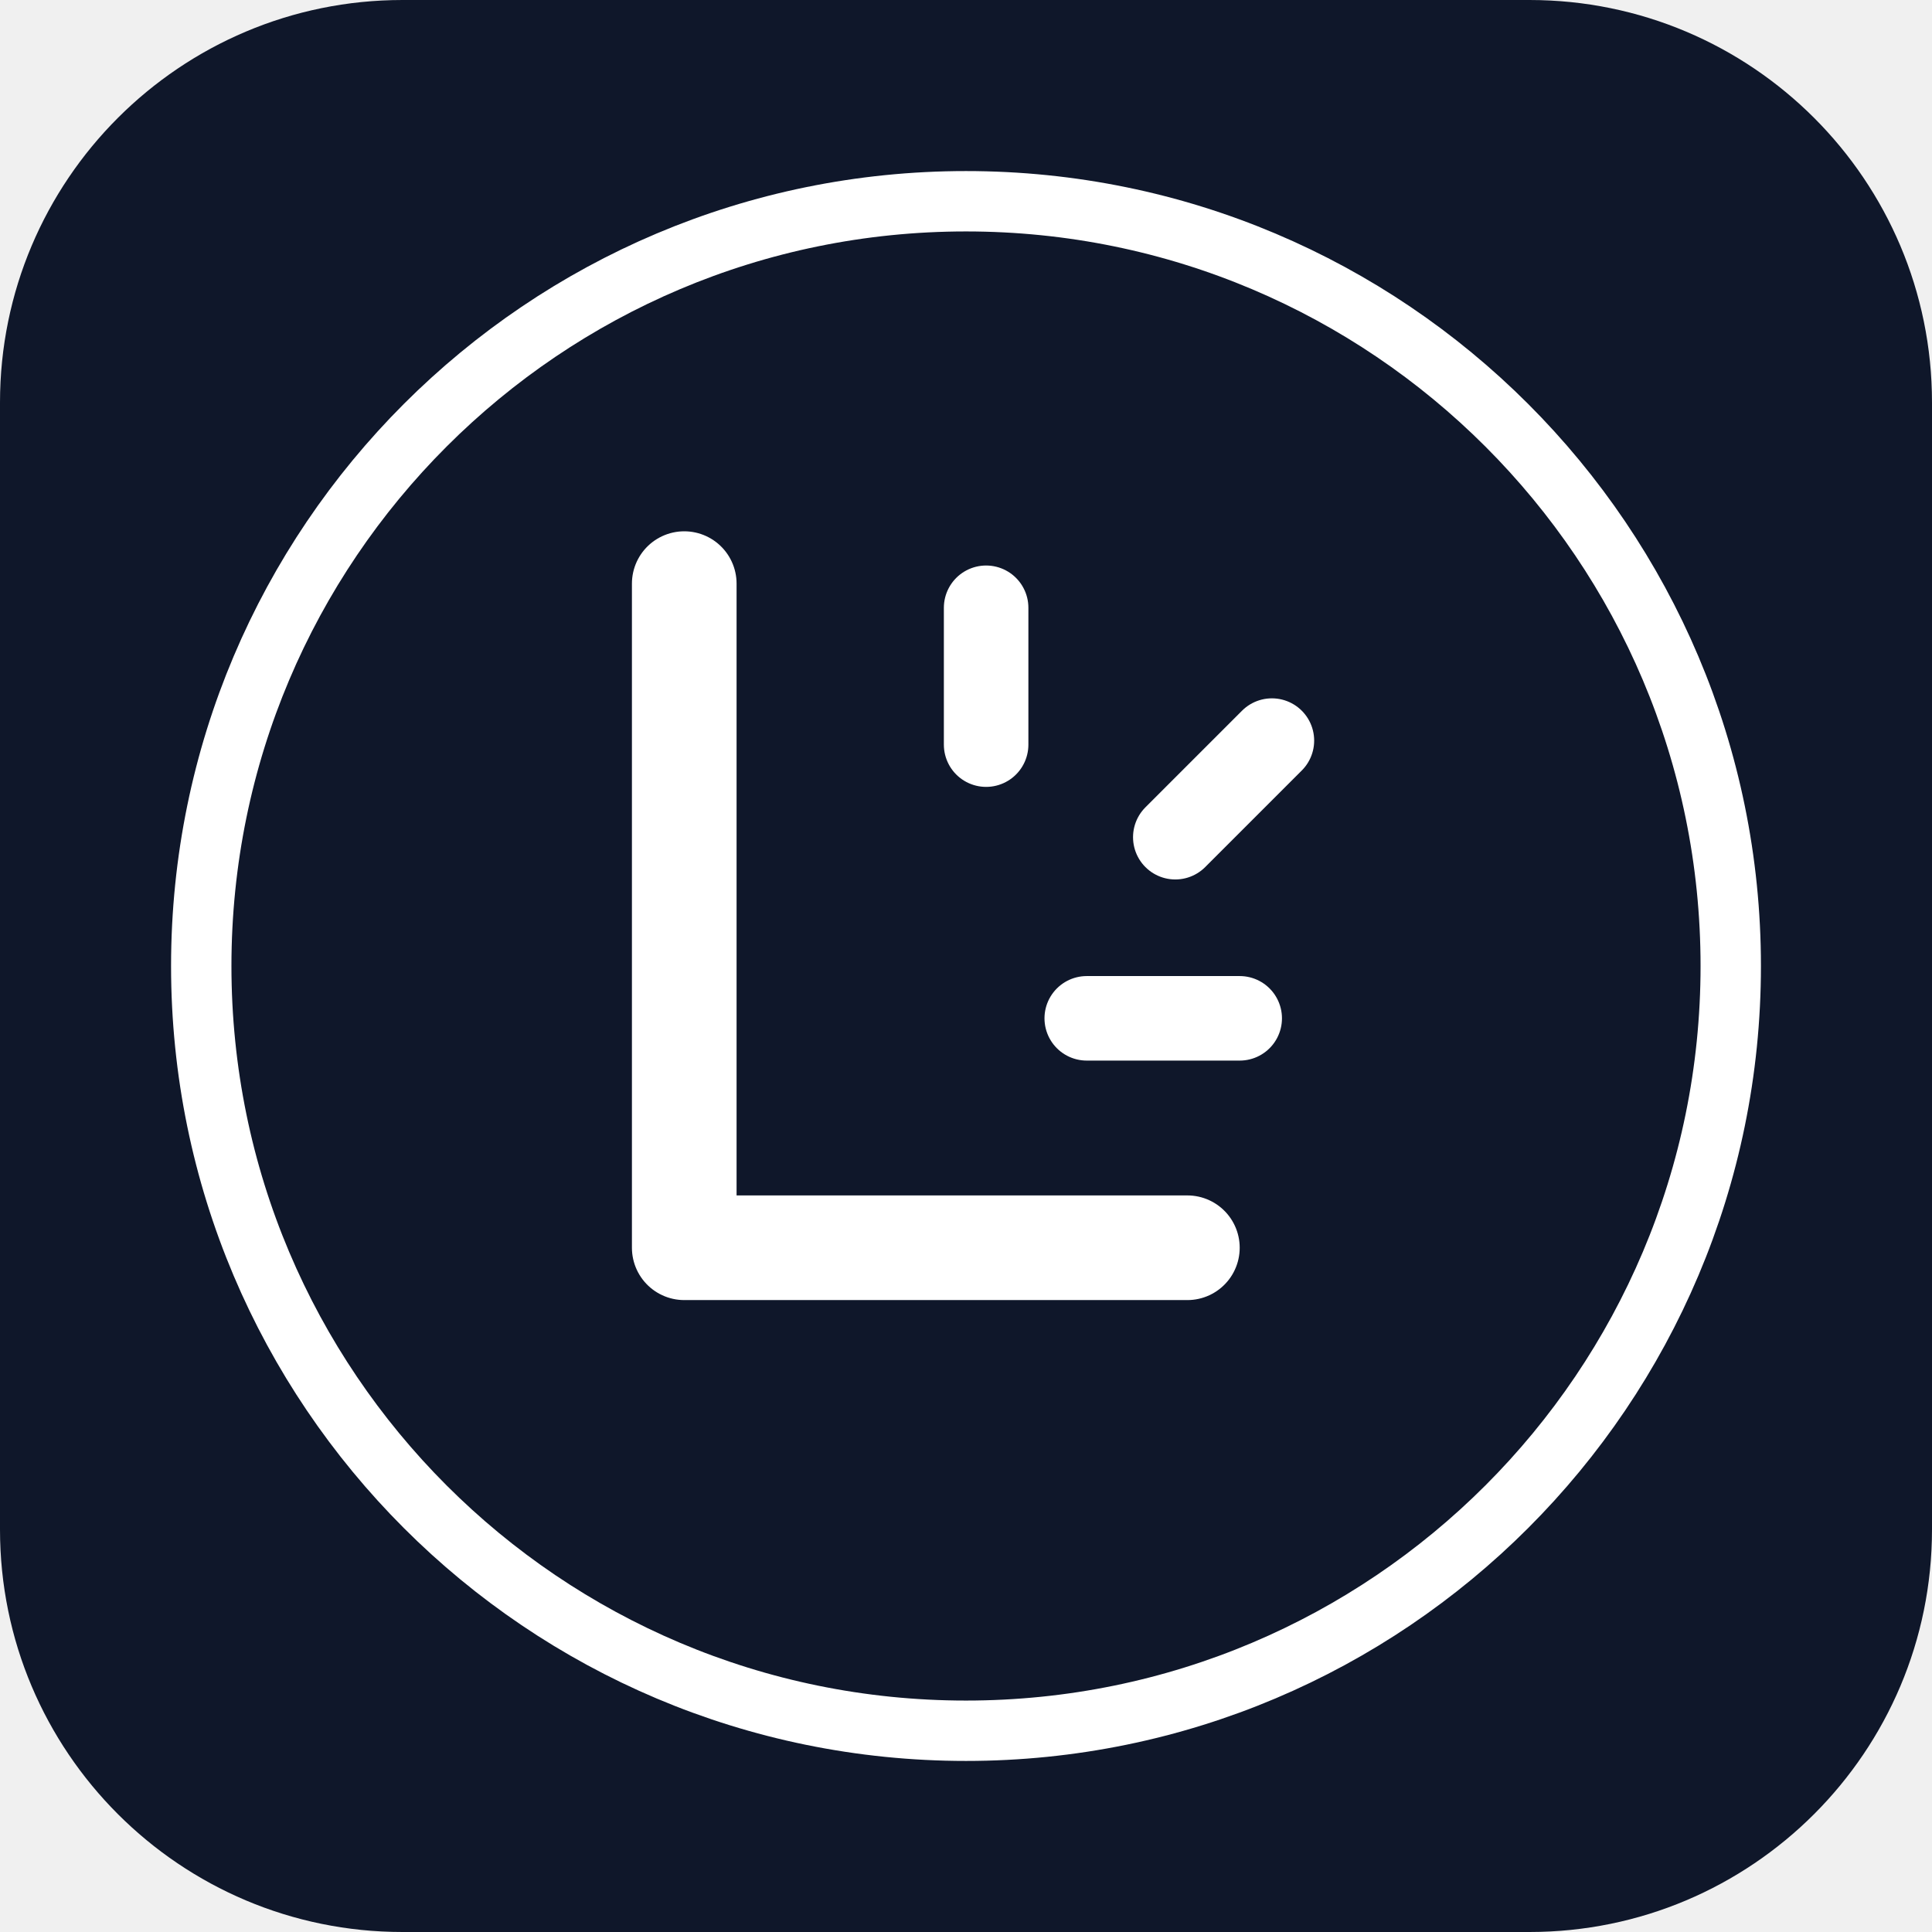
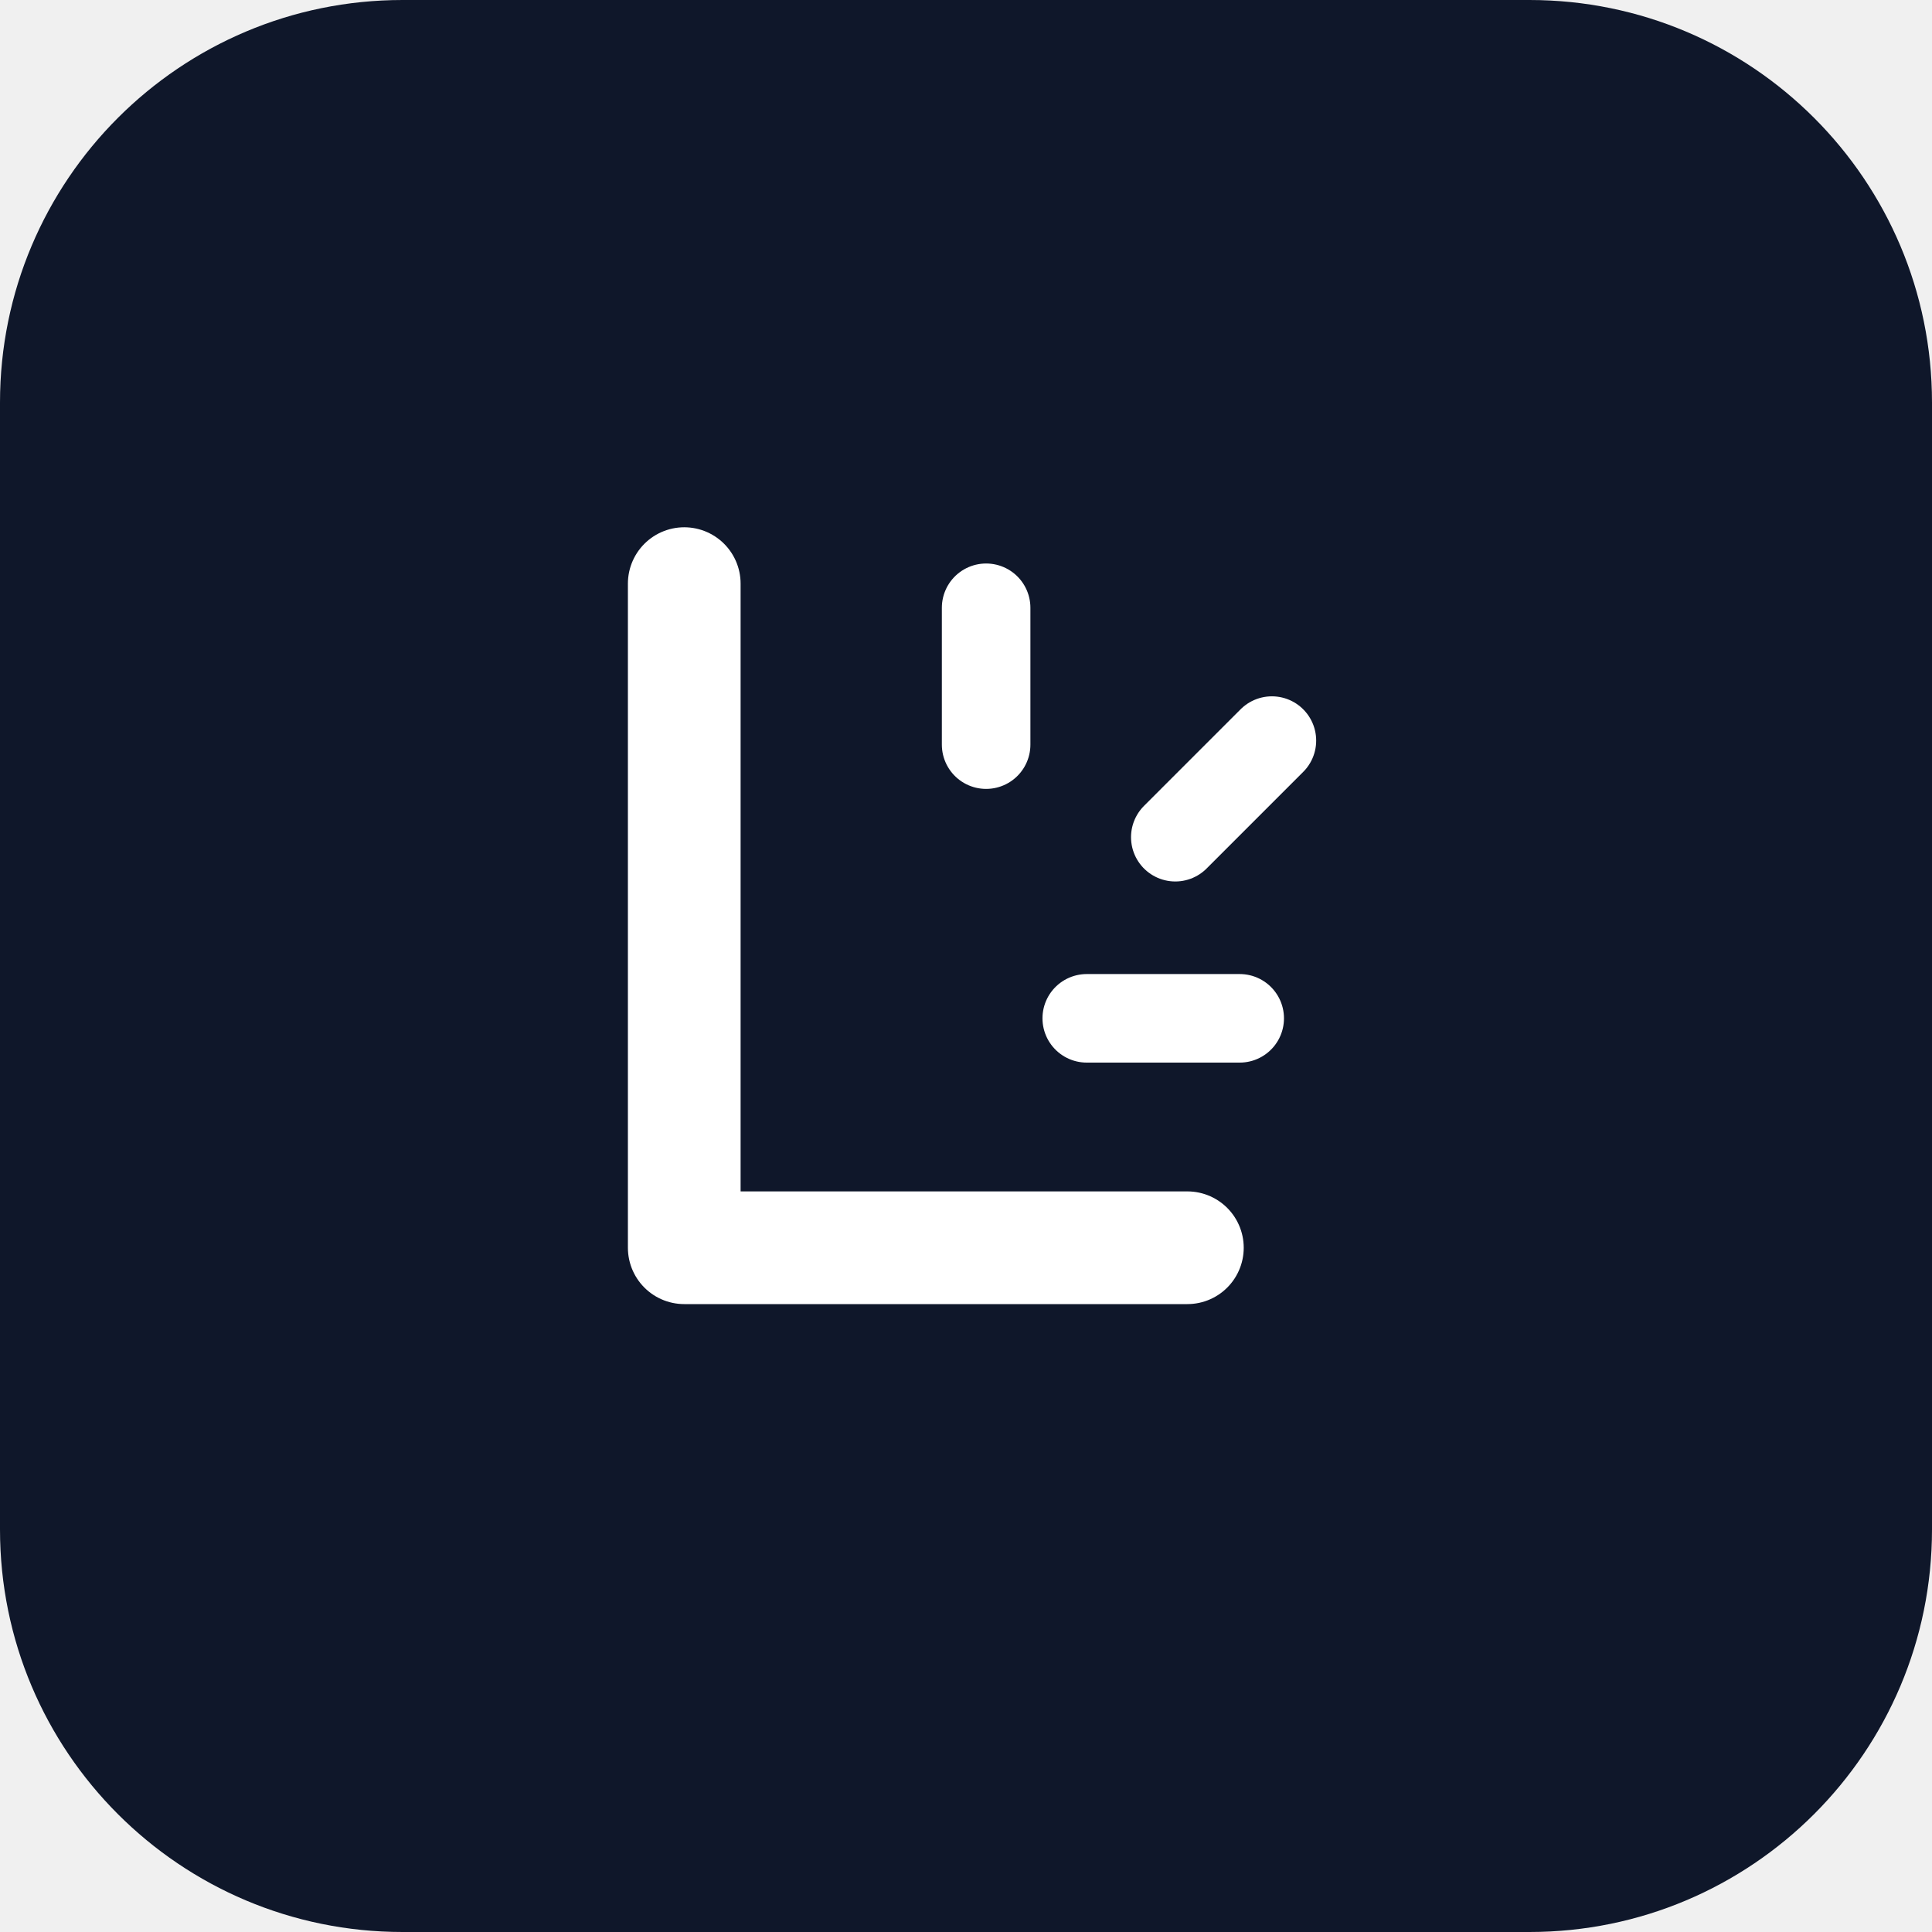
<svg xmlns="http://www.w3.org/2000/svg" viewBox="0 0 48 48" width="48" height="48">
  <rect width="48" height="48" rx="10" fill="#0F172A" />
-   <circle cx="24" cy="24" r="19" fill="none" stroke="white" stroke-width="1.5" />
-   <path d="M17 14.5v16.5M17 31h12.5" fill="none" stroke="white" stroke-width="2.6" stroke-linecap="round" />
-   <path d="M24.5 18.5v-3.4M29.2 20.8l2.4-2.4M27 25.3h3.8" fill="none" stroke="white" stroke-width="2.1" stroke-linecap="round" />
+   <path d="M17 14.5v16.5M17 31h12.5" fill="none" stroke="white" stroke-width="2.8" stroke-linecap="round" />
+   <path d="M24.5 18.5v-3.4M29.2 20.8l2.4-2.4M27 25.3h3.8" fill="none" stroke="white" stroke-width="2.2" stroke-linecap="round" />
</svg>
